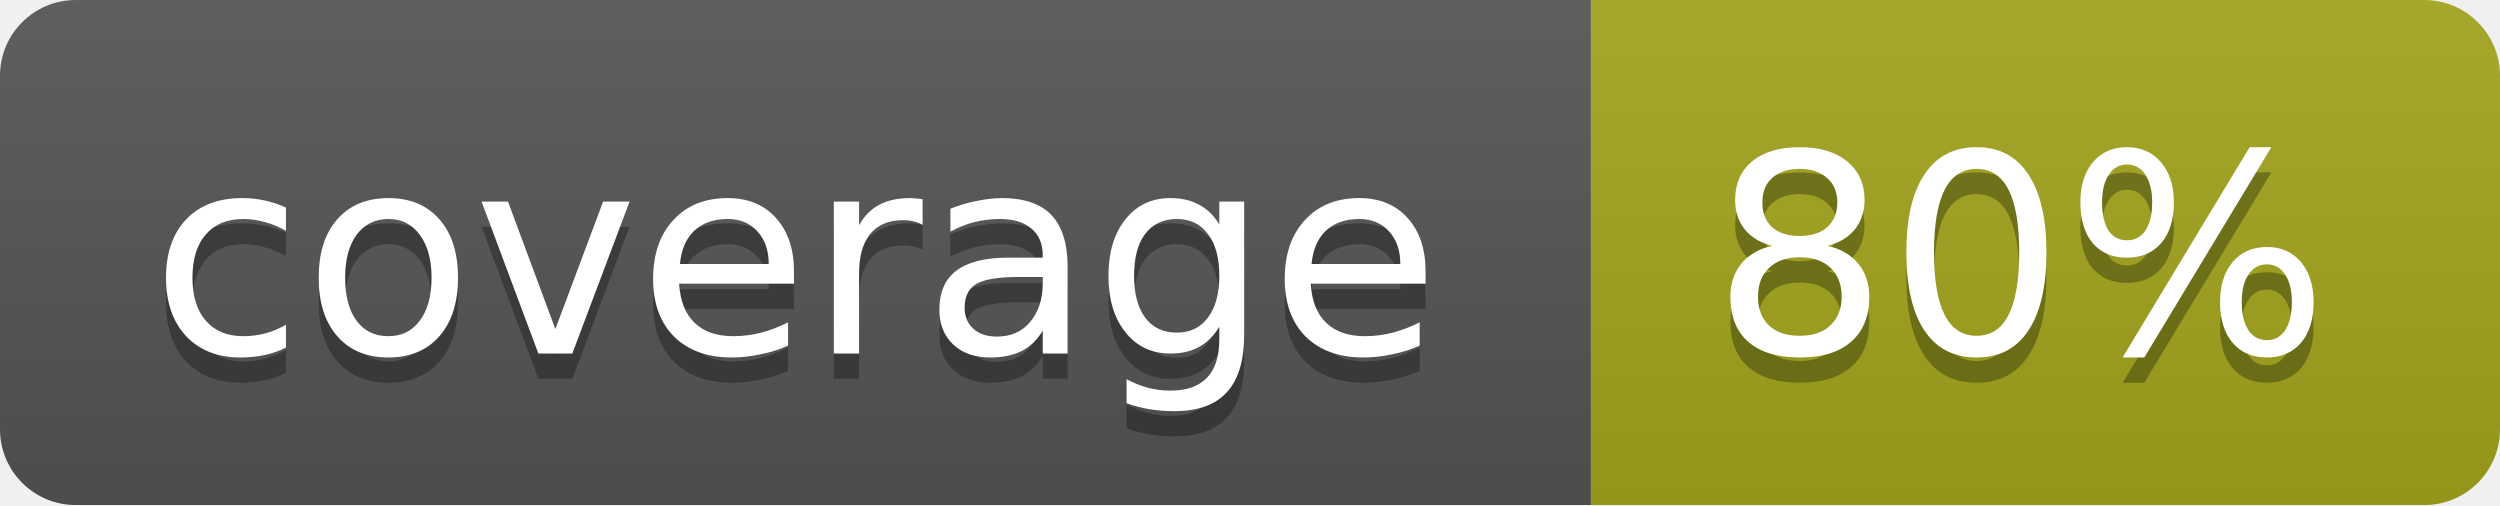
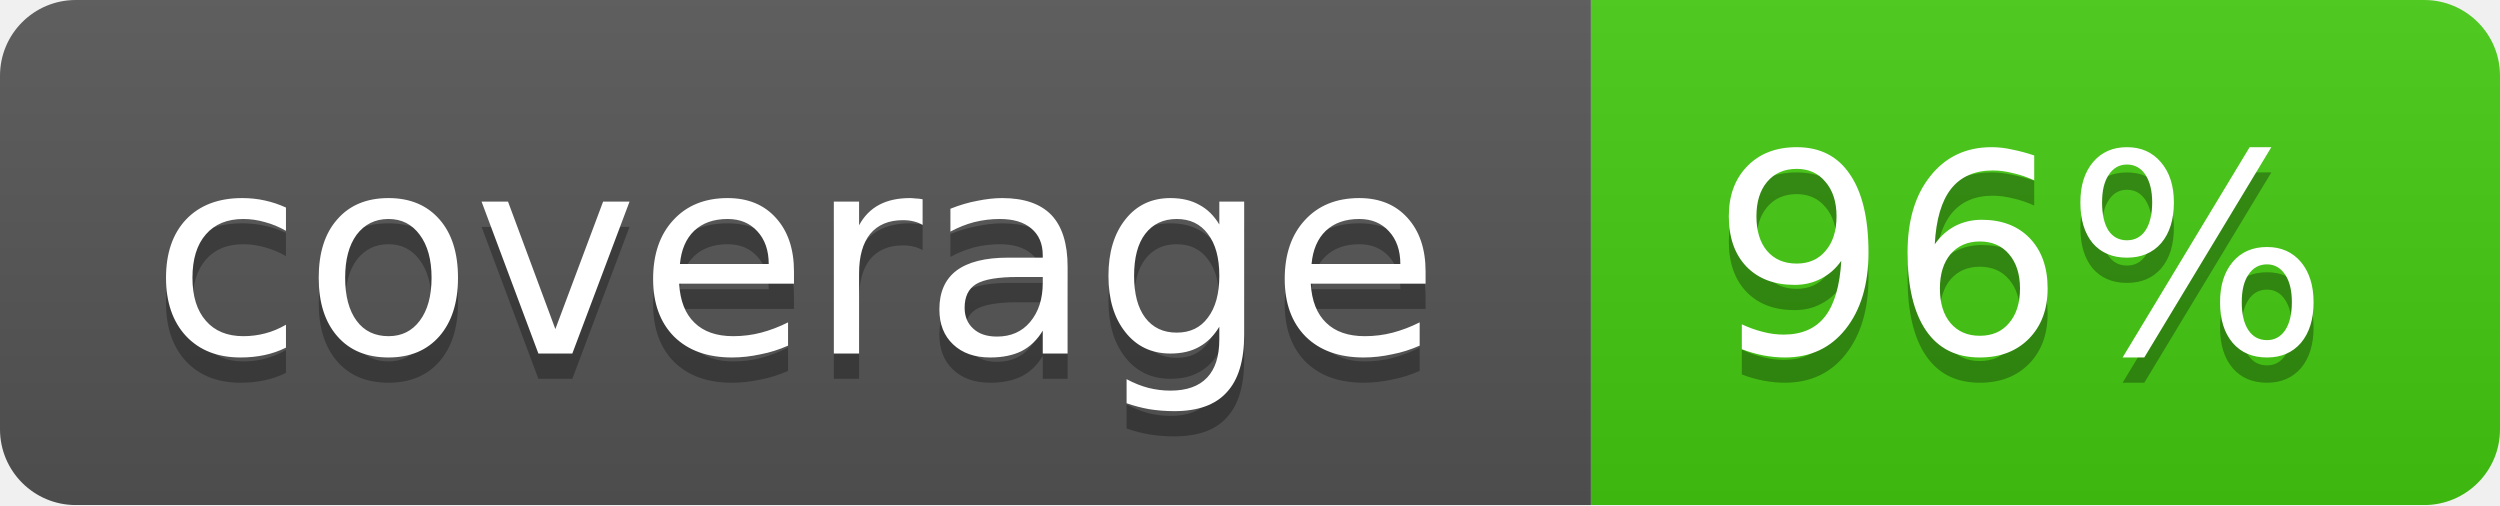
<svg xmlns="http://www.w3.org/2000/svg" width="99" height="20">
  <linearGradient id="b" x2="0" y2="100%">
    <stop offset="0" stop-color="#bbb" stop-opacity=".1" />
    <stop offset="1" stop-opacity=".1" />
  </linearGradient>
  <mask id="a">
    <rect width="99" height="20" rx="3" fill="#fff" />
  </mask>
  <g mask="url(#a)">
    <path fill="#555" d="M0 0h63v20H0z" />
-     <path fill="#a4a61d" d="M63 0h36v20H63z" />
+     <path fill="#4c1" d="M63 0h36v20H63z" />
    <path fill="url(#b)" d="M0 0h99v20H0z" />
  </g>
  <g fill="#fff" text-anchor="middle" font-family="DejaVu Sans,Verdana,Geneva,sans-serif" font-size="11">
    <text x="31.5" y="15" fill="#010101" fill-opacity=".3">coverage</text>
    <text x="31.5" y="14">coverage</text>
-     <text x="80" y="15" fill="#010101" fill-opacity=".3">80%</text>
-     <text x="80" y="14">80%</text>
+     <text x="80" y="15" fill="#010101" fill-opacity=".3">96%</text>
+     <text x="80" y="14">96%</text>
  </g>
</svg>
